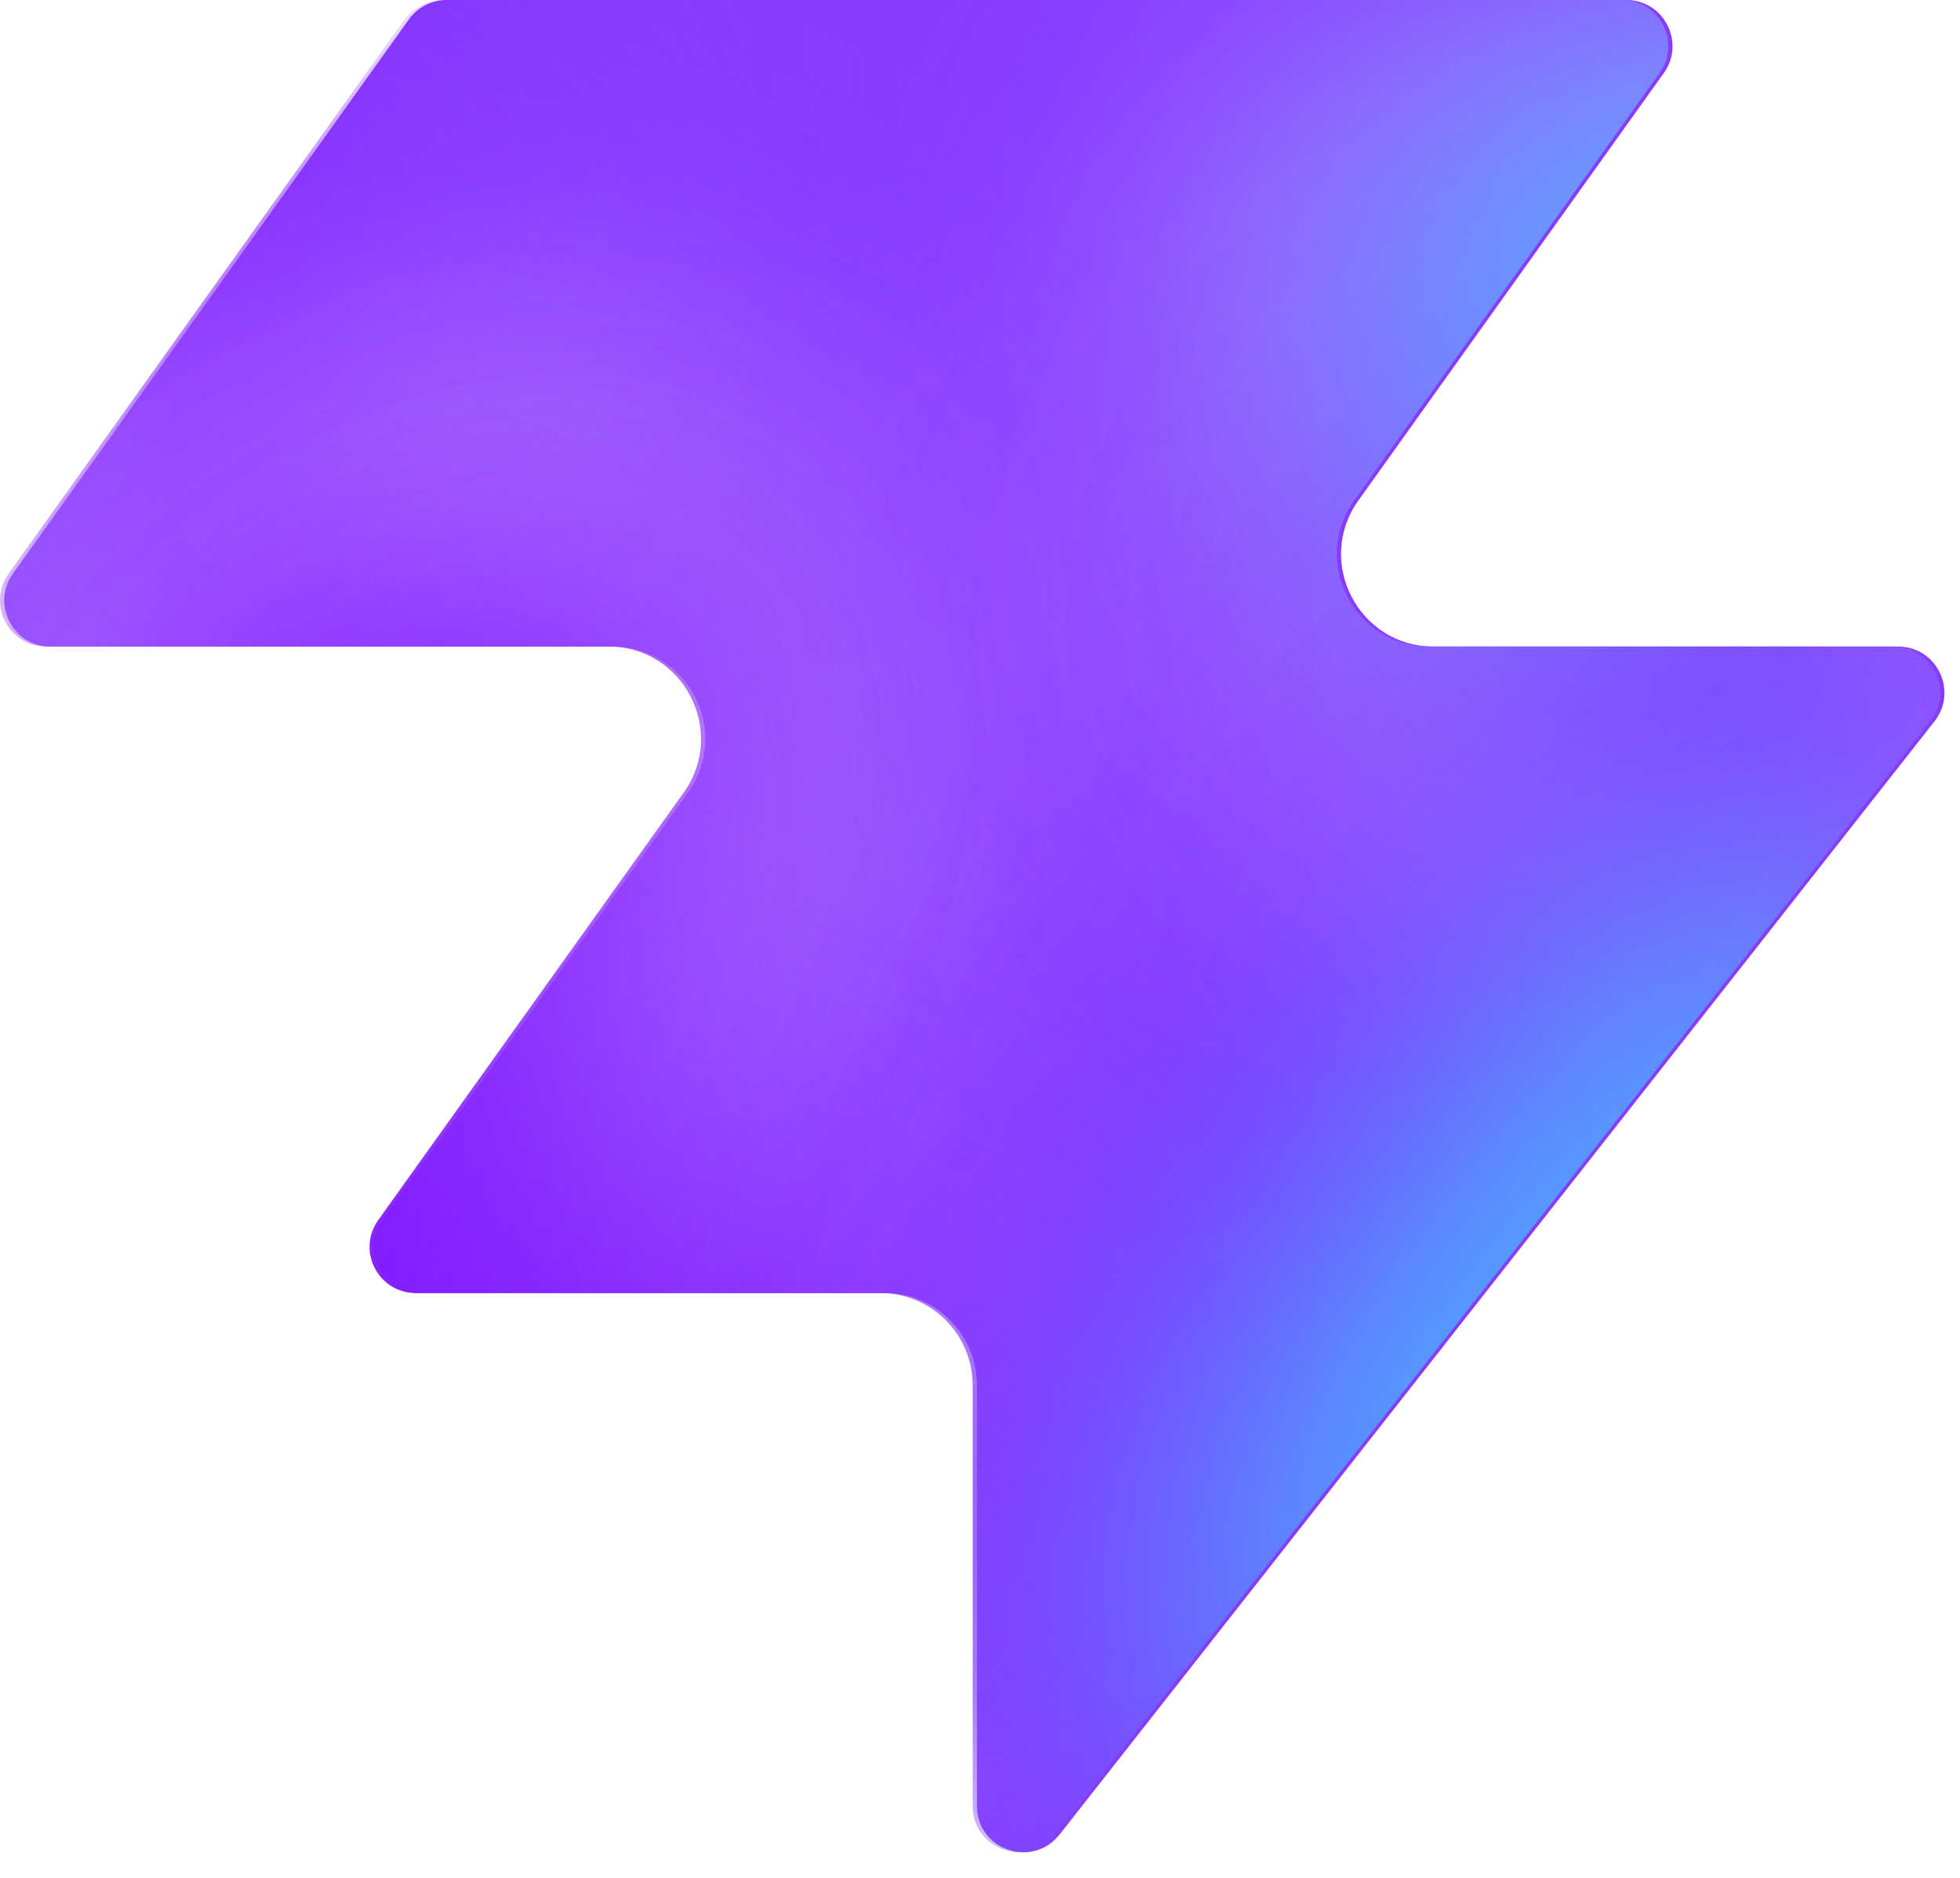
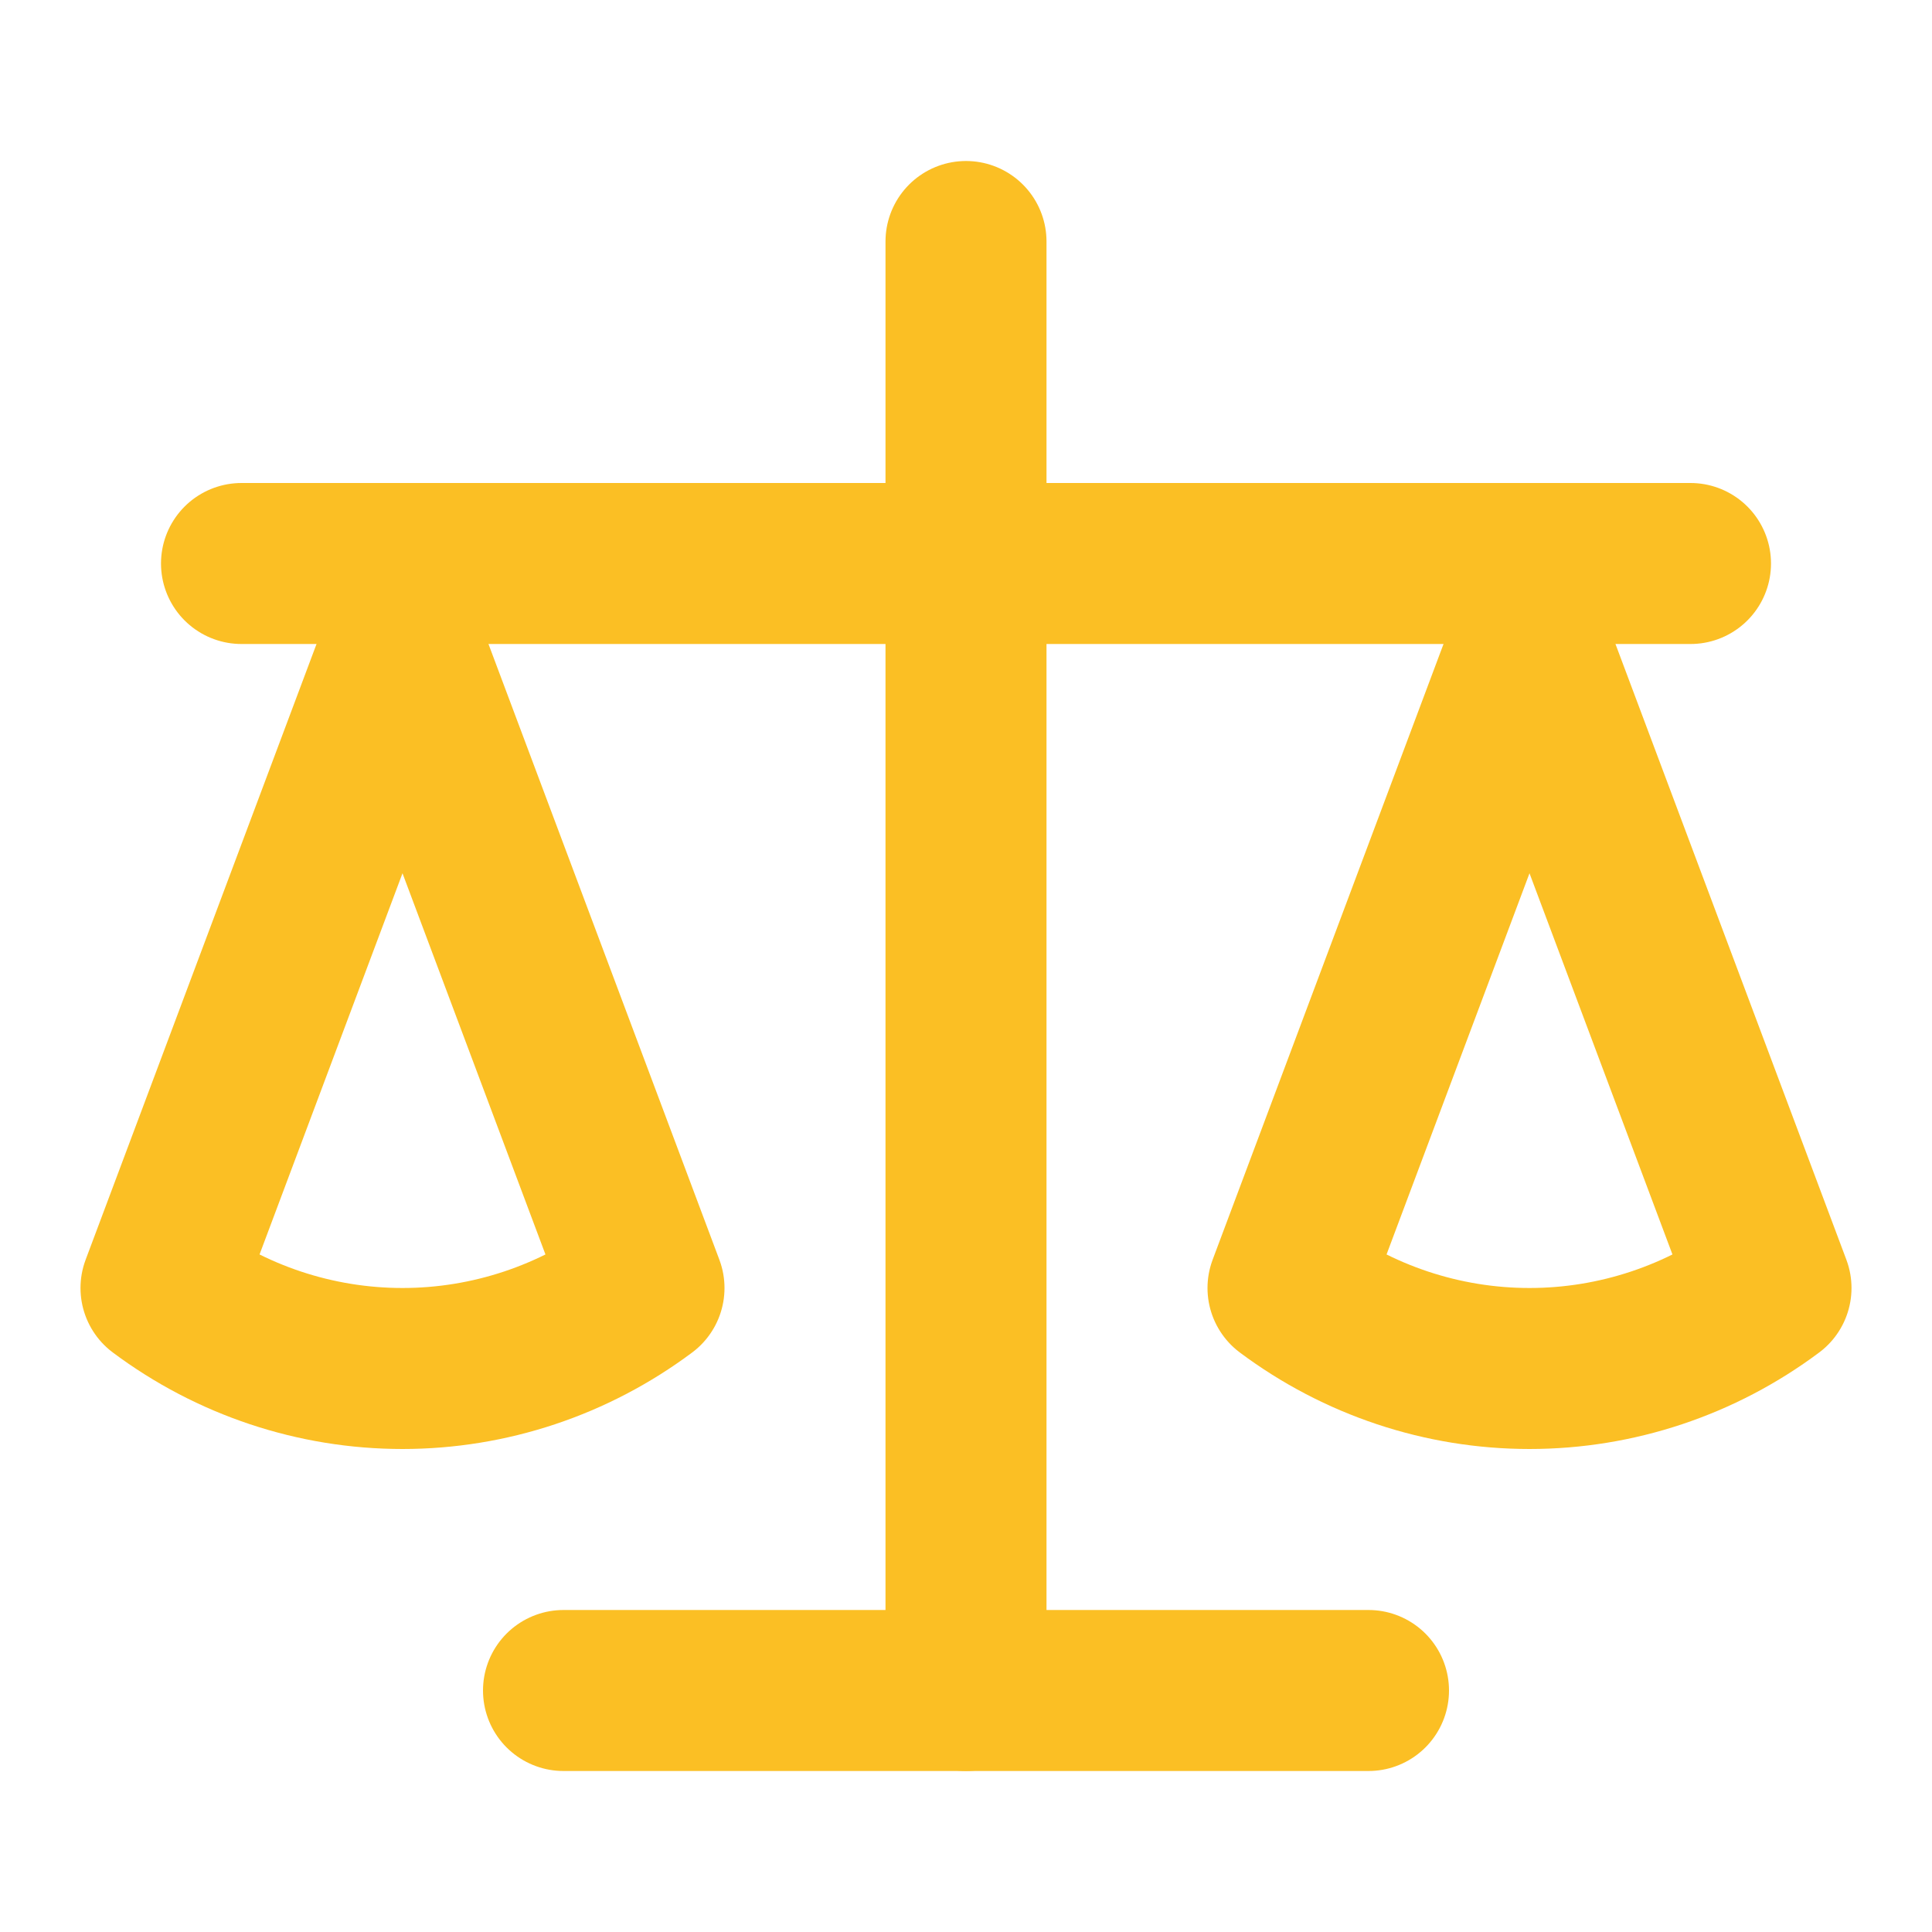
- <svg xmlns="http://www.w3.org/2000/svg" width="48" height="46" fill="none" viewBox="0 0 48 46">
-   <path fill="#863bff" d="M25.946 44.938c-.664.845-2.021.375-2.021-.698V33.937a2.26 2.26 0 0 0-2.262-2.262H10.287c-.92 0-1.456-1.04-.92-1.788l7.48-10.471c1.07-1.497 0-3.578-1.842-3.578H1.237c-.92 0-1.456-1.04-.92-1.788L10.013.474c.214-.297.556-.474.92-.474h28.894c.92 0 1.456 1.04.92 1.788l-7.48 10.471c-1.07 1.498 0 3.579 1.842 3.579h11.377c.943 0 1.473 1.088.89 1.83L25.947 44.94z" style="fill:#863bff;fill:color(display-p3 .525 .23 1);fill-opacity:1" />
-   <mask id="a" width="48" height="46" x="0" y="0" maskUnits="userSpaceOnUse" style="mask-type:alpha">
-     <path fill="#000" d="M25.842 44.938c-.664.844-2.021.375-2.021-.698V33.937a2.26 2.26 0 0 0-2.262-2.262H10.183c-.92 0-1.456-1.04-.92-1.788l7.48-10.471c1.07-1.498 0-3.579-1.842-3.579H1.133c-.92 0-1.456-1.04-.92-1.787L9.91.473c.214-.297.556-.474.92-.474h28.894c.92 0 1.456 1.04.92 1.788l-7.48 10.471c-1.07 1.498 0 3.578 1.842 3.578h11.377c.943 0 1.473 1.088.89 1.832L25.843 44.94z" style="fill:#000;fill-opacity:1" />
-   </mask>
-   <g mask="url(#a)">
-     <g filter="url(#b)">
-       <ellipse cx="5.508" cy="14.704" fill="#ede6ff" rx="5.508" ry="14.704" style="fill:#ede6ff;fill:color(display-p3 .927 .903 1);fill-opacity:1" transform="matrix(.00324 1 1 -.00324 -4.47 31.516)" />
-     </g>
-     <g filter="url(#c)">
-       <ellipse cx="10.399" cy="29.851" fill="#ede6ff" rx="10.399" ry="29.851" style="fill:#ede6ff;fill:color(display-p3 .927 .903 1);fill-opacity:1" transform="matrix(.00324 1 1 -.00324 -39.328 7.883)" />
-     </g>
-     <g filter="url(#d)">
-       <ellipse cx="5.508" cy="30.487" fill="#7e14ff" rx="5.508" ry="30.487" style="fill:#7e14ff;fill:color(display-p3 .492 .077 1);fill-opacity:1" transform="rotate(89.814 -25.913 -14.639)scale(1 -1)" />
-     </g>
-     <g filter="url(#e)">
-       <ellipse cx="5.508" cy="30.599" fill="#7e14ff" rx="5.508" ry="30.599" style="fill:#7e14ff;fill:color(display-p3 .492 .077 1);fill-opacity:1" transform="rotate(89.814 -32.644 -3.334)scale(1 -1)" />
-     </g>
-     <g filter="url(#f)">
-       <ellipse cx="5.508" cy="30.599" fill="#7e14ff" rx="5.508" ry="30.599" style="fill:#7e14ff;fill:color(display-p3 .492 .077 1);fill-opacity:1" transform="matrix(.00324 1 1 -.00324 -34.34 30.47)" />
-     </g>
-     <g filter="url(#g)">
-       <ellipse cx="14.072" cy="22.078" fill="#ede6ff" rx="14.072" ry="22.078" style="fill:#ede6ff;fill:color(display-p3 .927 .903 1);fill-opacity:1" transform="rotate(93.35 24.506 48.493)scale(-1 1)" />
-     </g>
-     <g filter="url(#h)">
-       <ellipse cx="3.47" cy="21.501" fill="#7e14ff" rx="3.47" ry="21.501" style="fill:#7e14ff;fill:color(display-p3 .492 .077 1);fill-opacity:1" transform="rotate(89.009 28.708 47.59)scale(-1 1)" />
-     </g>
-     <g filter="url(#i)">
-       <ellipse cx="3.47" cy="21.501" fill="#7e14ff" rx="3.47" ry="21.501" style="fill:#7e14ff;fill:color(display-p3 .492 .077 1);fill-opacity:1" transform="rotate(89.009 28.708 47.59)scale(-1 1)" />
-     </g>
-     <g filter="url(#j)">
-       <ellipse cx=".387" cy="8.972" fill="#7e14ff" rx="4.407" ry="29.108" style="fill:#7e14ff;fill:color(display-p3 .492 .077 1);fill-opacity:1" transform="rotate(39.51 .387 8.972)" />
-     </g>
-     <g filter="url(#k)">
-       <ellipse cx="47.523" cy="-6.092" fill="#7e14ff" rx="4.407" ry="29.108" style="fill:#7e14ff;fill:color(display-p3 .492 .077 1);fill-opacity:1" transform="rotate(37.892 47.523 -6.092)" />
-     </g>
-     <g filter="url(#l)">
-       <ellipse cx="41.412" cy="6.333" fill="#47bfff" rx="5.971" ry="9.665" style="fill:#47bfff;fill:color(display-p3 .28 .748 1);fill-opacity:1" transform="rotate(37.892 41.412 6.333)" />
-     </g>
-     <g filter="url(#m)">
-       <ellipse cx="-1.879" cy="38.332" fill="#7e14ff" rx="4.407" ry="29.108" style="fill:#7e14ff;fill:color(display-p3 .492 .077 1);fill-opacity:1" transform="rotate(37.892 -1.88 38.332)" />
-     </g>
-     <g filter="url(#n)">
-       <ellipse cx="-1.879" cy="38.332" fill="#7e14ff" rx="4.407" ry="29.108" style="fill:#7e14ff;fill:color(display-p3 .492 .077 1);fill-opacity:1" transform="rotate(37.892 -1.88 38.332)" />
-     </g>
-     <g filter="url(#o)">
-       <ellipse cx="35.651" cy="29.907" fill="#7e14ff" rx="4.407" ry="29.108" style="fill:#7e14ff;fill:color(display-p3 .492 .077 1);fill-opacity:1" transform="rotate(37.892 35.651 29.907)" />
-     </g>
-     <g filter="url(#p)">
-       <ellipse cx="38.418" cy="32.4" fill="#47bfff" rx="5.971" ry="15.297" style="fill:#47bfff;fill:color(display-p3 .28 .748 1);fill-opacity:1" transform="rotate(37.892 38.418 32.4)" />
-     </g>
-   </g>
-   <defs>
-     <filter id="b" width="60.045" height="41.654" x="-19.77" y="16.149" color-interpolation-filters="sRGB" filterUnits="userSpaceOnUse">
-       <feFlood flood-opacity="0" result="BackgroundImageFix" />
-       <feBlend in="SourceGraphic" in2="BackgroundImageFix" result="shape" />
-       <feGaussianBlur result="effect1_foregroundBlur_2002_17158" stdDeviation="7.659" />
-     </filter>
-     <filter id="c" width="90.34" height="51.437" x="-54.613" y="-7.533" color-interpolation-filters="sRGB" filterUnits="userSpaceOnUse">
-       <feFlood flood-opacity="0" result="BackgroundImageFix" />
-       <feBlend in="SourceGraphic" in2="BackgroundImageFix" result="shape" />
-       <feGaussianBlur result="effect1_foregroundBlur_2002_17158" stdDeviation="7.659" />
-     </filter>
-     <filter id="d" width="79.355" height="29.4" x="-49.64" y="2.03" color-interpolation-filters="sRGB" filterUnits="userSpaceOnUse">
-       <feFlood flood-opacity="0" result="BackgroundImageFix" />
-       <feBlend in="SourceGraphic" in2="BackgroundImageFix" result="shape" />
-       <feGaussianBlur result="effect1_foregroundBlur_2002_17158" stdDeviation="4.596" />
-     </filter>
-     <filter id="e" width="79.579" height="29.4" x="-45.045" y="20.029" color-interpolation-filters="sRGB" filterUnits="userSpaceOnUse">
-       <feFlood flood-opacity="0" result="BackgroundImageFix" />
-       <feBlend in="SourceGraphic" in2="BackgroundImageFix" result="shape" />
-       <feGaussianBlur result="effect1_foregroundBlur_2002_17158" stdDeviation="4.596" />
-     </filter>
-     <filter id="f" width="79.579" height="29.4" x="-43.513" y="21.178" color-interpolation-filters="sRGB" filterUnits="userSpaceOnUse">
-       <feFlood flood-opacity="0" result="BackgroundImageFix" />
-       <feBlend in="SourceGraphic" in2="BackgroundImageFix" result="shape" />
-       <feGaussianBlur result="effect1_foregroundBlur_2002_17158" stdDeviation="4.596" />
-     </filter>
-     <filter id="g" width="74.749" height="58.852" x="15.756" y="-17.901" color-interpolation-filters="sRGB" filterUnits="userSpaceOnUse">
-       <feFlood flood-opacity="0" result="BackgroundImageFix" />
-       <feBlend in="SourceGraphic" in2="BackgroundImageFix" result="shape" />
-       <feGaussianBlur result="effect1_foregroundBlur_2002_17158" stdDeviation="7.659" />
-     </filter>
-     <filter id="h" width="61.377" height="25.362" x="23.548" y="2.284" color-interpolation-filters="sRGB" filterUnits="userSpaceOnUse">
-       <feFlood flood-opacity="0" result="BackgroundImageFix" />
-       <feBlend in="SourceGraphic" in2="BackgroundImageFix" result="shape" />
-       <feGaussianBlur result="effect1_foregroundBlur_2002_17158" stdDeviation="4.596" />
-     </filter>
-     <filter id="i" width="61.377" height="25.362" x="23.548" y="2.284" color-interpolation-filters="sRGB" filterUnits="userSpaceOnUse">
-       <feFlood flood-opacity="0" result="BackgroundImageFix" />
-       <feBlend in="SourceGraphic" in2="BackgroundImageFix" result="shape" />
-       <feGaussianBlur result="effect1_foregroundBlur_2002_17158" stdDeviation="4.596" />
-     </filter>
-     <filter id="j" width="56.045" height="63.649" x="-27.636" y="-22.853" color-interpolation-filters="sRGB" filterUnits="userSpaceOnUse">
-       <feFlood flood-opacity="0" result="BackgroundImageFix" />
-       <feBlend in="SourceGraphic" in2="BackgroundImageFix" result="shape" />
-       <feGaussianBlur result="effect1_foregroundBlur_2002_17158" stdDeviation="4.596" />
-     </filter>
-     <filter id="k" width="54.814" height="64.646" x="20.116" y="-38.415" color-interpolation-filters="sRGB" filterUnits="userSpaceOnUse">
-       <feFlood flood-opacity="0" result="BackgroundImageFix" />
-       <feBlend in="SourceGraphic" in2="BackgroundImageFix" result="shape" />
-       <feGaussianBlur result="effect1_foregroundBlur_2002_17158" stdDeviation="4.596" />
-     </filter>
-     <filter id="l" width="33.541" height="35.313" x="24.641" y="-11.323" color-interpolation-filters="sRGB" filterUnits="userSpaceOnUse">
-       <feFlood flood-opacity="0" result="BackgroundImageFix" />
-       <feBlend in="SourceGraphic" in2="BackgroundImageFix" result="shape" />
-       <feGaussianBlur result="effect1_foregroundBlur_2002_17158" stdDeviation="4.596" />
-     </filter>
-     <filter id="m" width="54.814" height="64.646" x="-29.286" y="6.009" color-interpolation-filters="sRGB" filterUnits="userSpaceOnUse">
-       <feFlood flood-opacity="0" result="BackgroundImageFix" />
-       <feBlend in="SourceGraphic" in2="BackgroundImageFix" result="shape" />
-       <feGaussianBlur result="effect1_foregroundBlur_2002_17158" stdDeviation="4.596" />
-     </filter>
-     <filter id="n" width="54.814" height="64.646" x="-29.286" y="6.009" color-interpolation-filters="sRGB" filterUnits="userSpaceOnUse">
-       <feFlood flood-opacity="0" result="BackgroundImageFix" />
-       <feBlend in="SourceGraphic" in2="BackgroundImageFix" result="shape" />
-       <feGaussianBlur result="effect1_foregroundBlur_2002_17158" stdDeviation="4.596" />
-     </filter>
-     <filter id="o" width="54.814" height="64.646" x="8.244" y="-2.416" color-interpolation-filters="sRGB" filterUnits="userSpaceOnUse">
-       <feFlood flood-opacity="0" result="BackgroundImageFix" />
-       <feBlend in="SourceGraphic" in2="BackgroundImageFix" result="shape" />
-       <feGaussianBlur result="effect1_foregroundBlur_2002_17158" stdDeviation="4.596" />
-     </filter>
-     <filter id="p" width="39.409" height="43.623" x="18.713" y="10.588" color-interpolation-filters="sRGB" filterUnits="userSpaceOnUse">
-       <feFlood flood-opacity="0" result="BackgroundImageFix" />
-       <feBlend in="SourceGraphic" in2="BackgroundImageFix" result="shape" />
-       <feGaussianBlur result="effect1_foregroundBlur_2002_17158" stdDeviation="4.596" />
-     </filter>
-   </defs>
+ <svg xmlns="http://www.w3.org/2000/svg" width="32" height="32" viewBox="0 0 24 24" fill="none" stroke="#fbbf24" stroke-width="2" stroke-linecap="round" stroke-linejoin="round">
+   <path d="m16 16 3-8 3 8c-.87.65-1.92 1-3 1s-2.13-.35-3-1Z" />
+   <path d="m2 16 3-8 3 8c-.87.65-1.92 1-3 1s-2.13-.35-3-1Z" />
+   <path d="M7 21h10" />
+   <path d="M12 3v18" />
+   <path d="M3 7h18" />
</svg>
